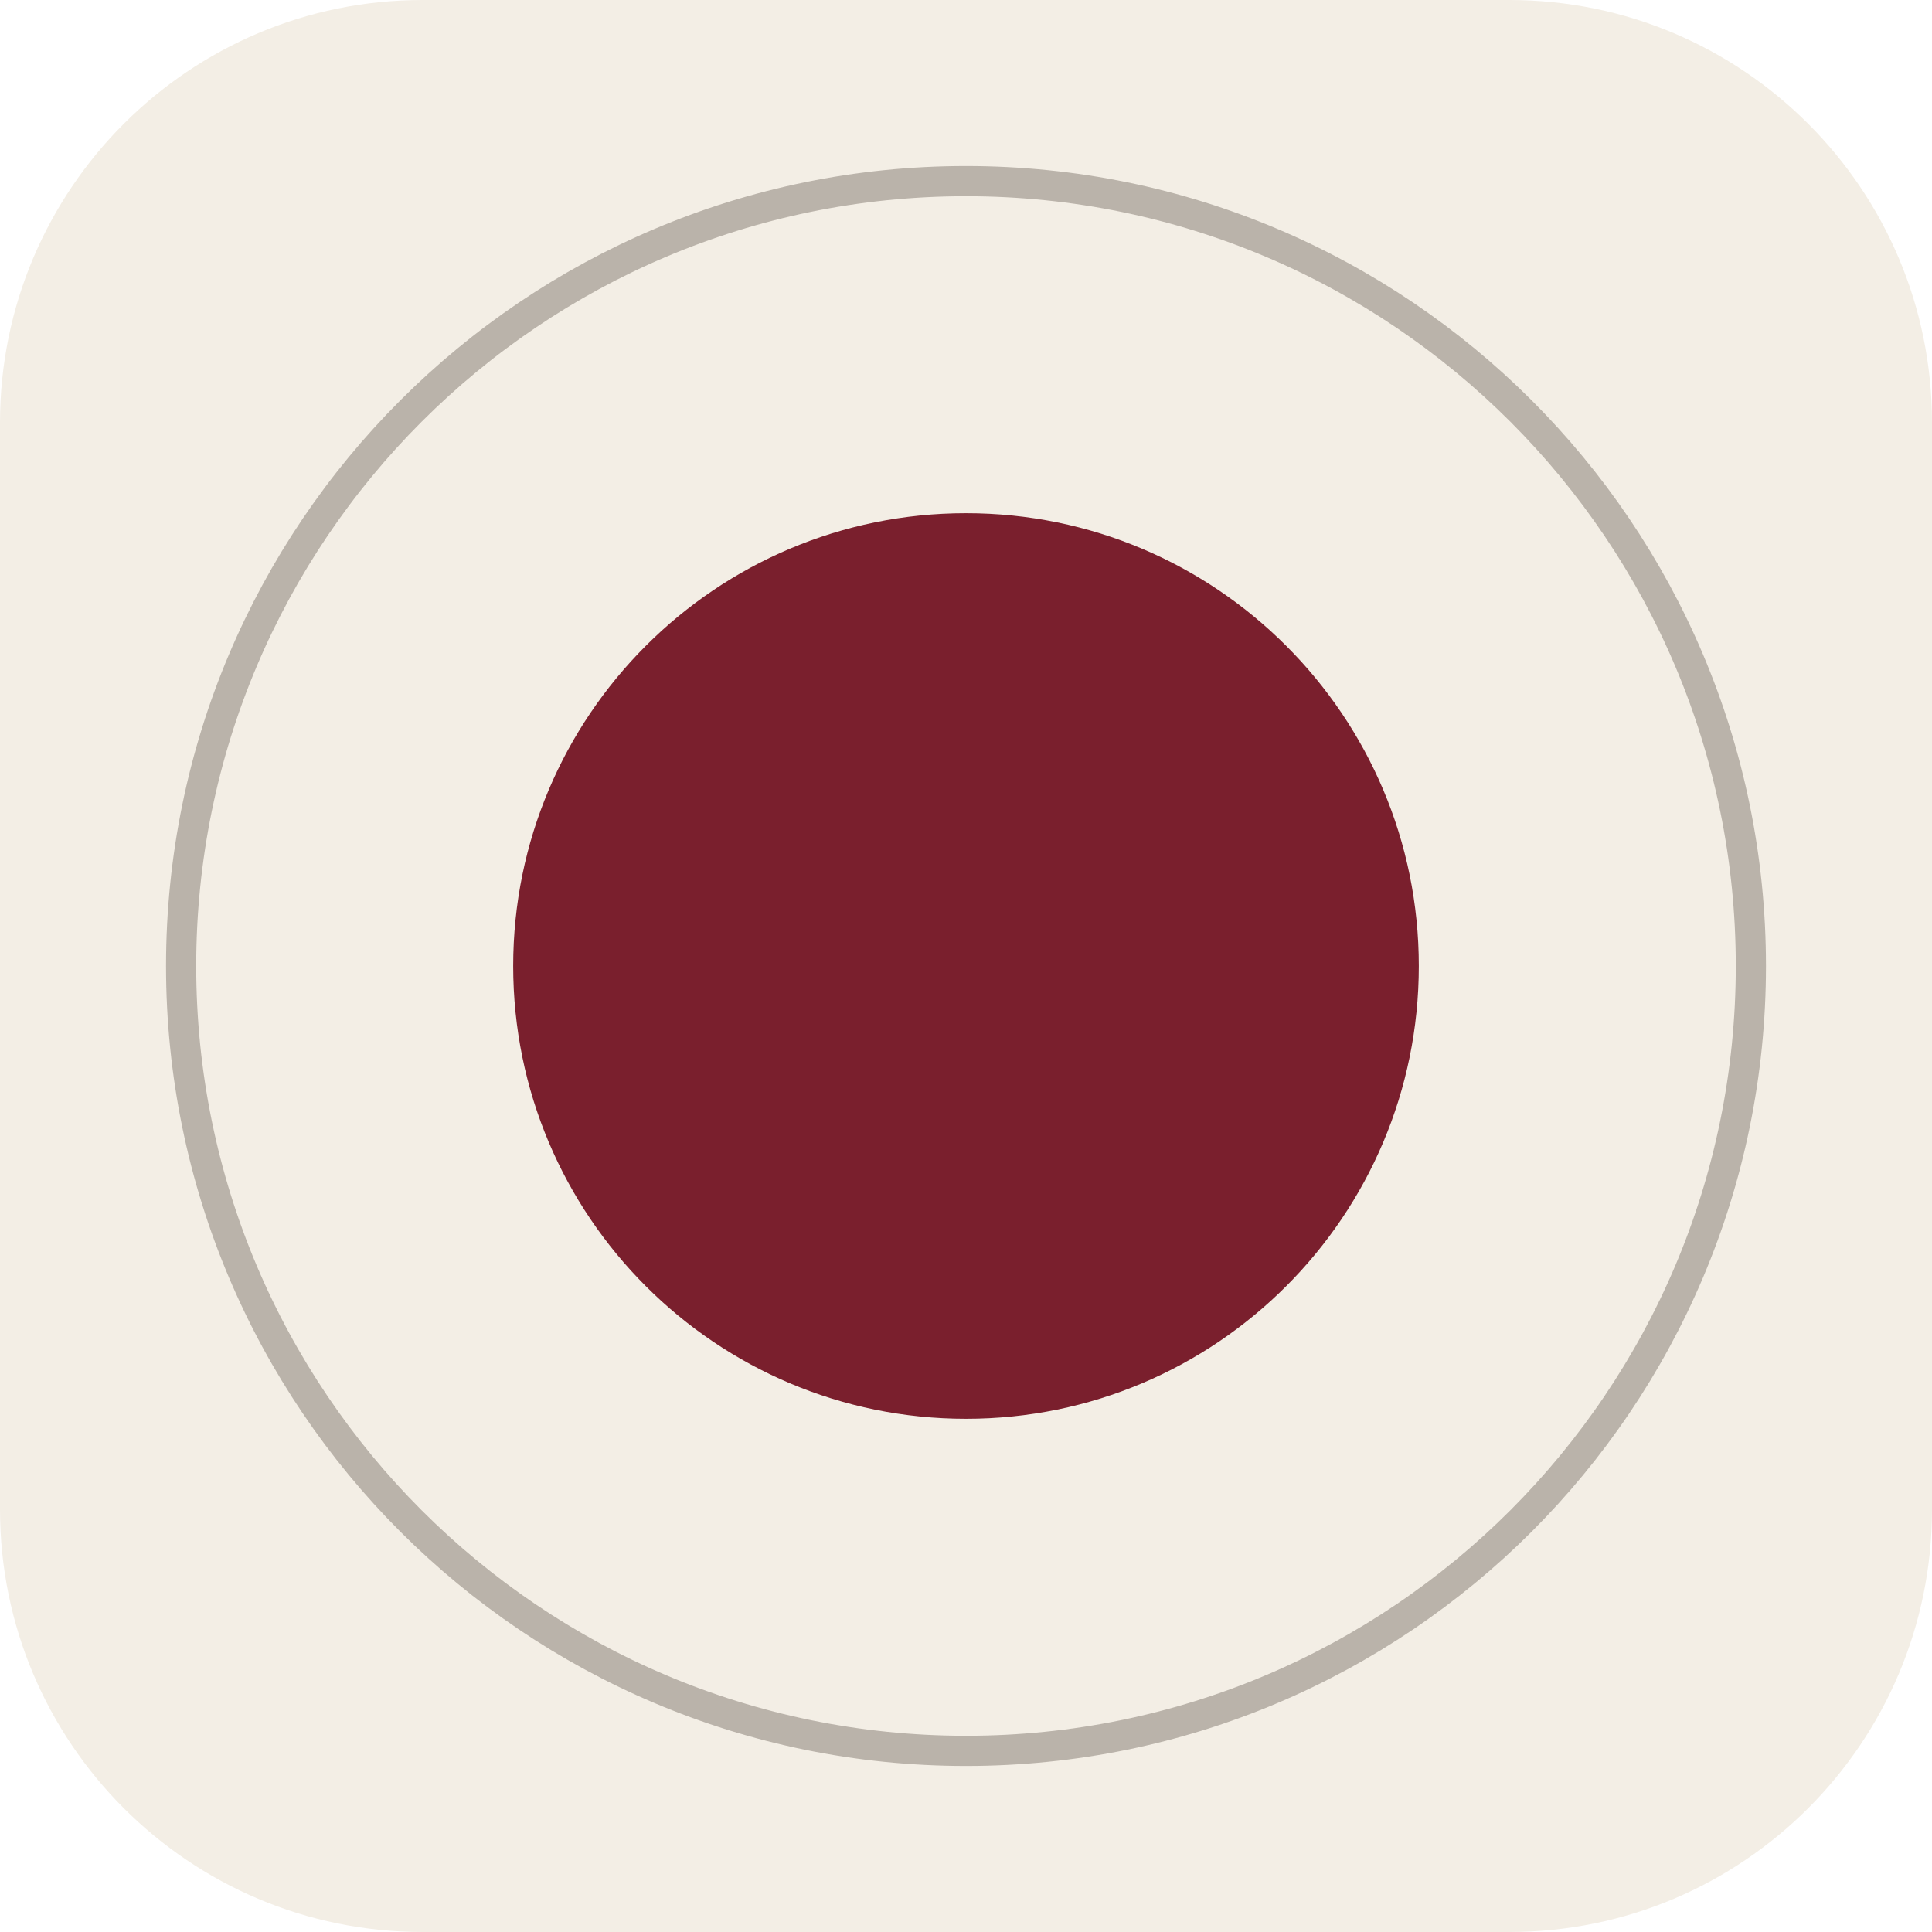
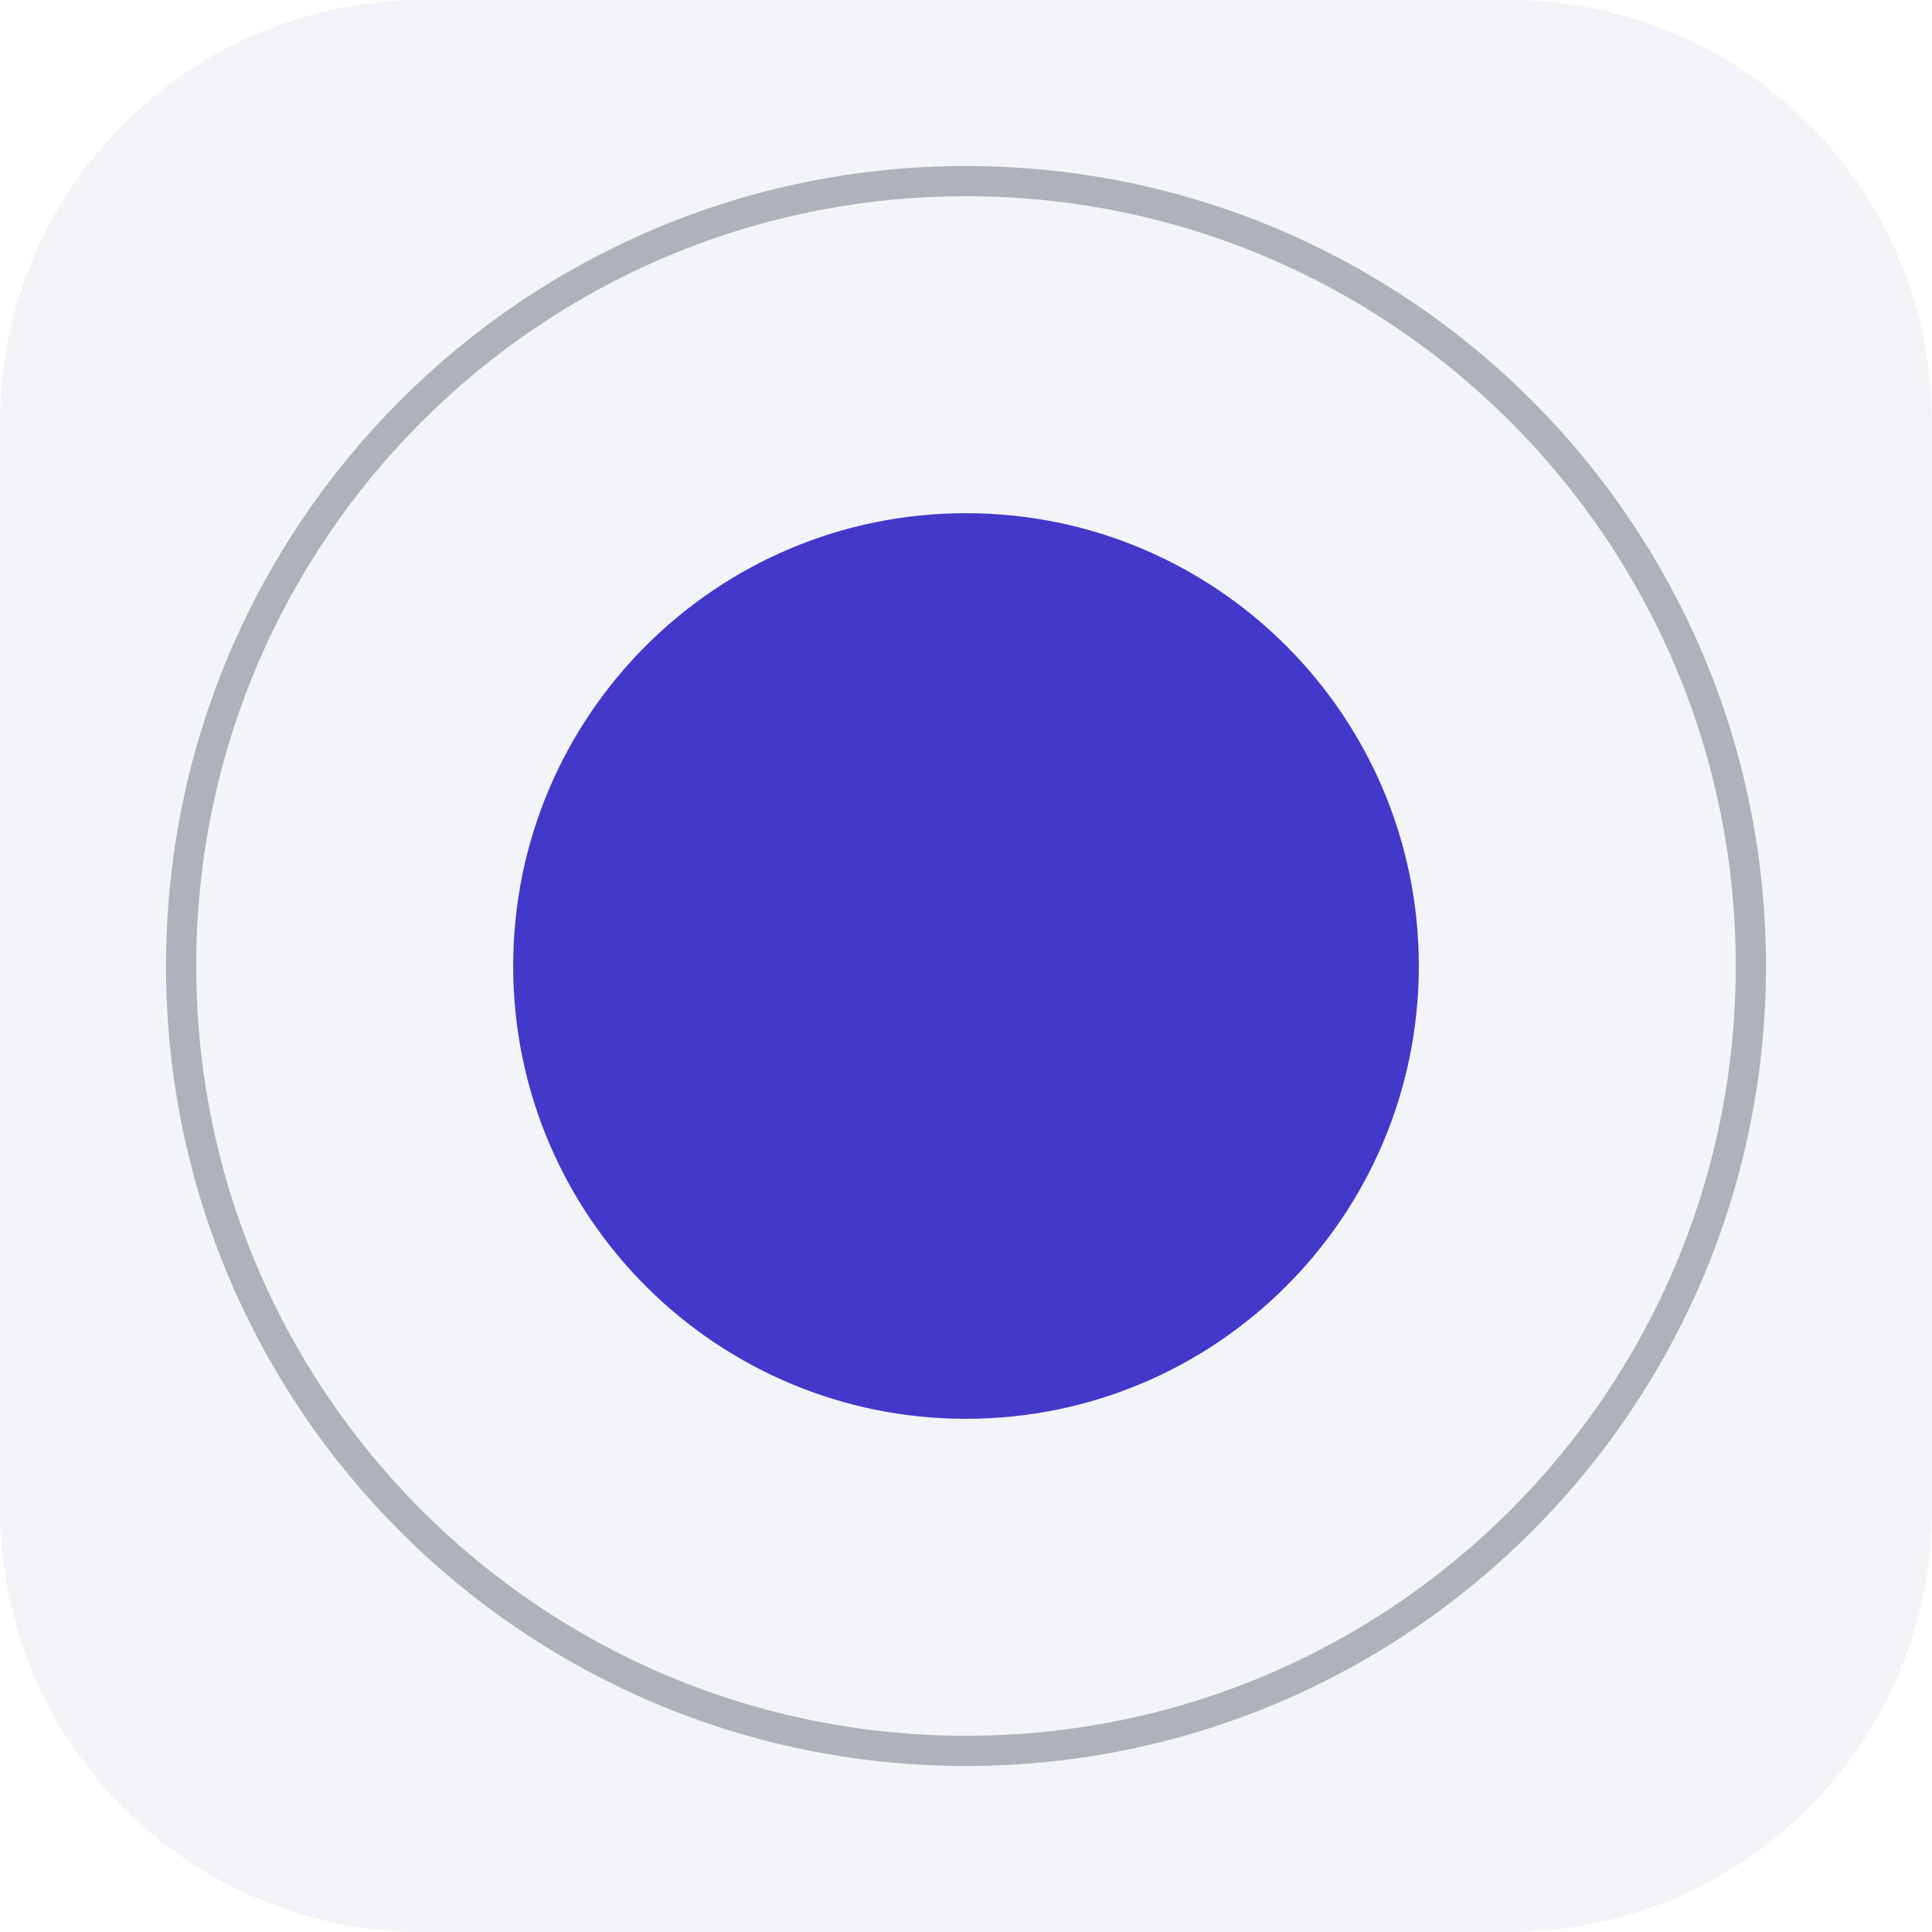
<svg xmlns="http://www.w3.org/2000/svg" viewBox="0 0 64 64">
-   <rect width="64" height="64" rx="14" fill="#f3eee5" />
-   <circle cx="32" cy="32" r="26" fill="none" stroke="#756b62" stroke-width="1" opacity="0.45" />
-   <circle cx="32" cy="32" r="15" fill="#7a1f2d" />
+   <rect width="64" height="64" rx="14" fill="#f3f4f7" />
+   <circle cx="32" cy="32" r="26" fill="none" stroke="#5b6172" stroke-width="1" opacity="0.45" />
+   <circle cx="32" cy="32" r="15" fill="#4338ca" />
</svg>
